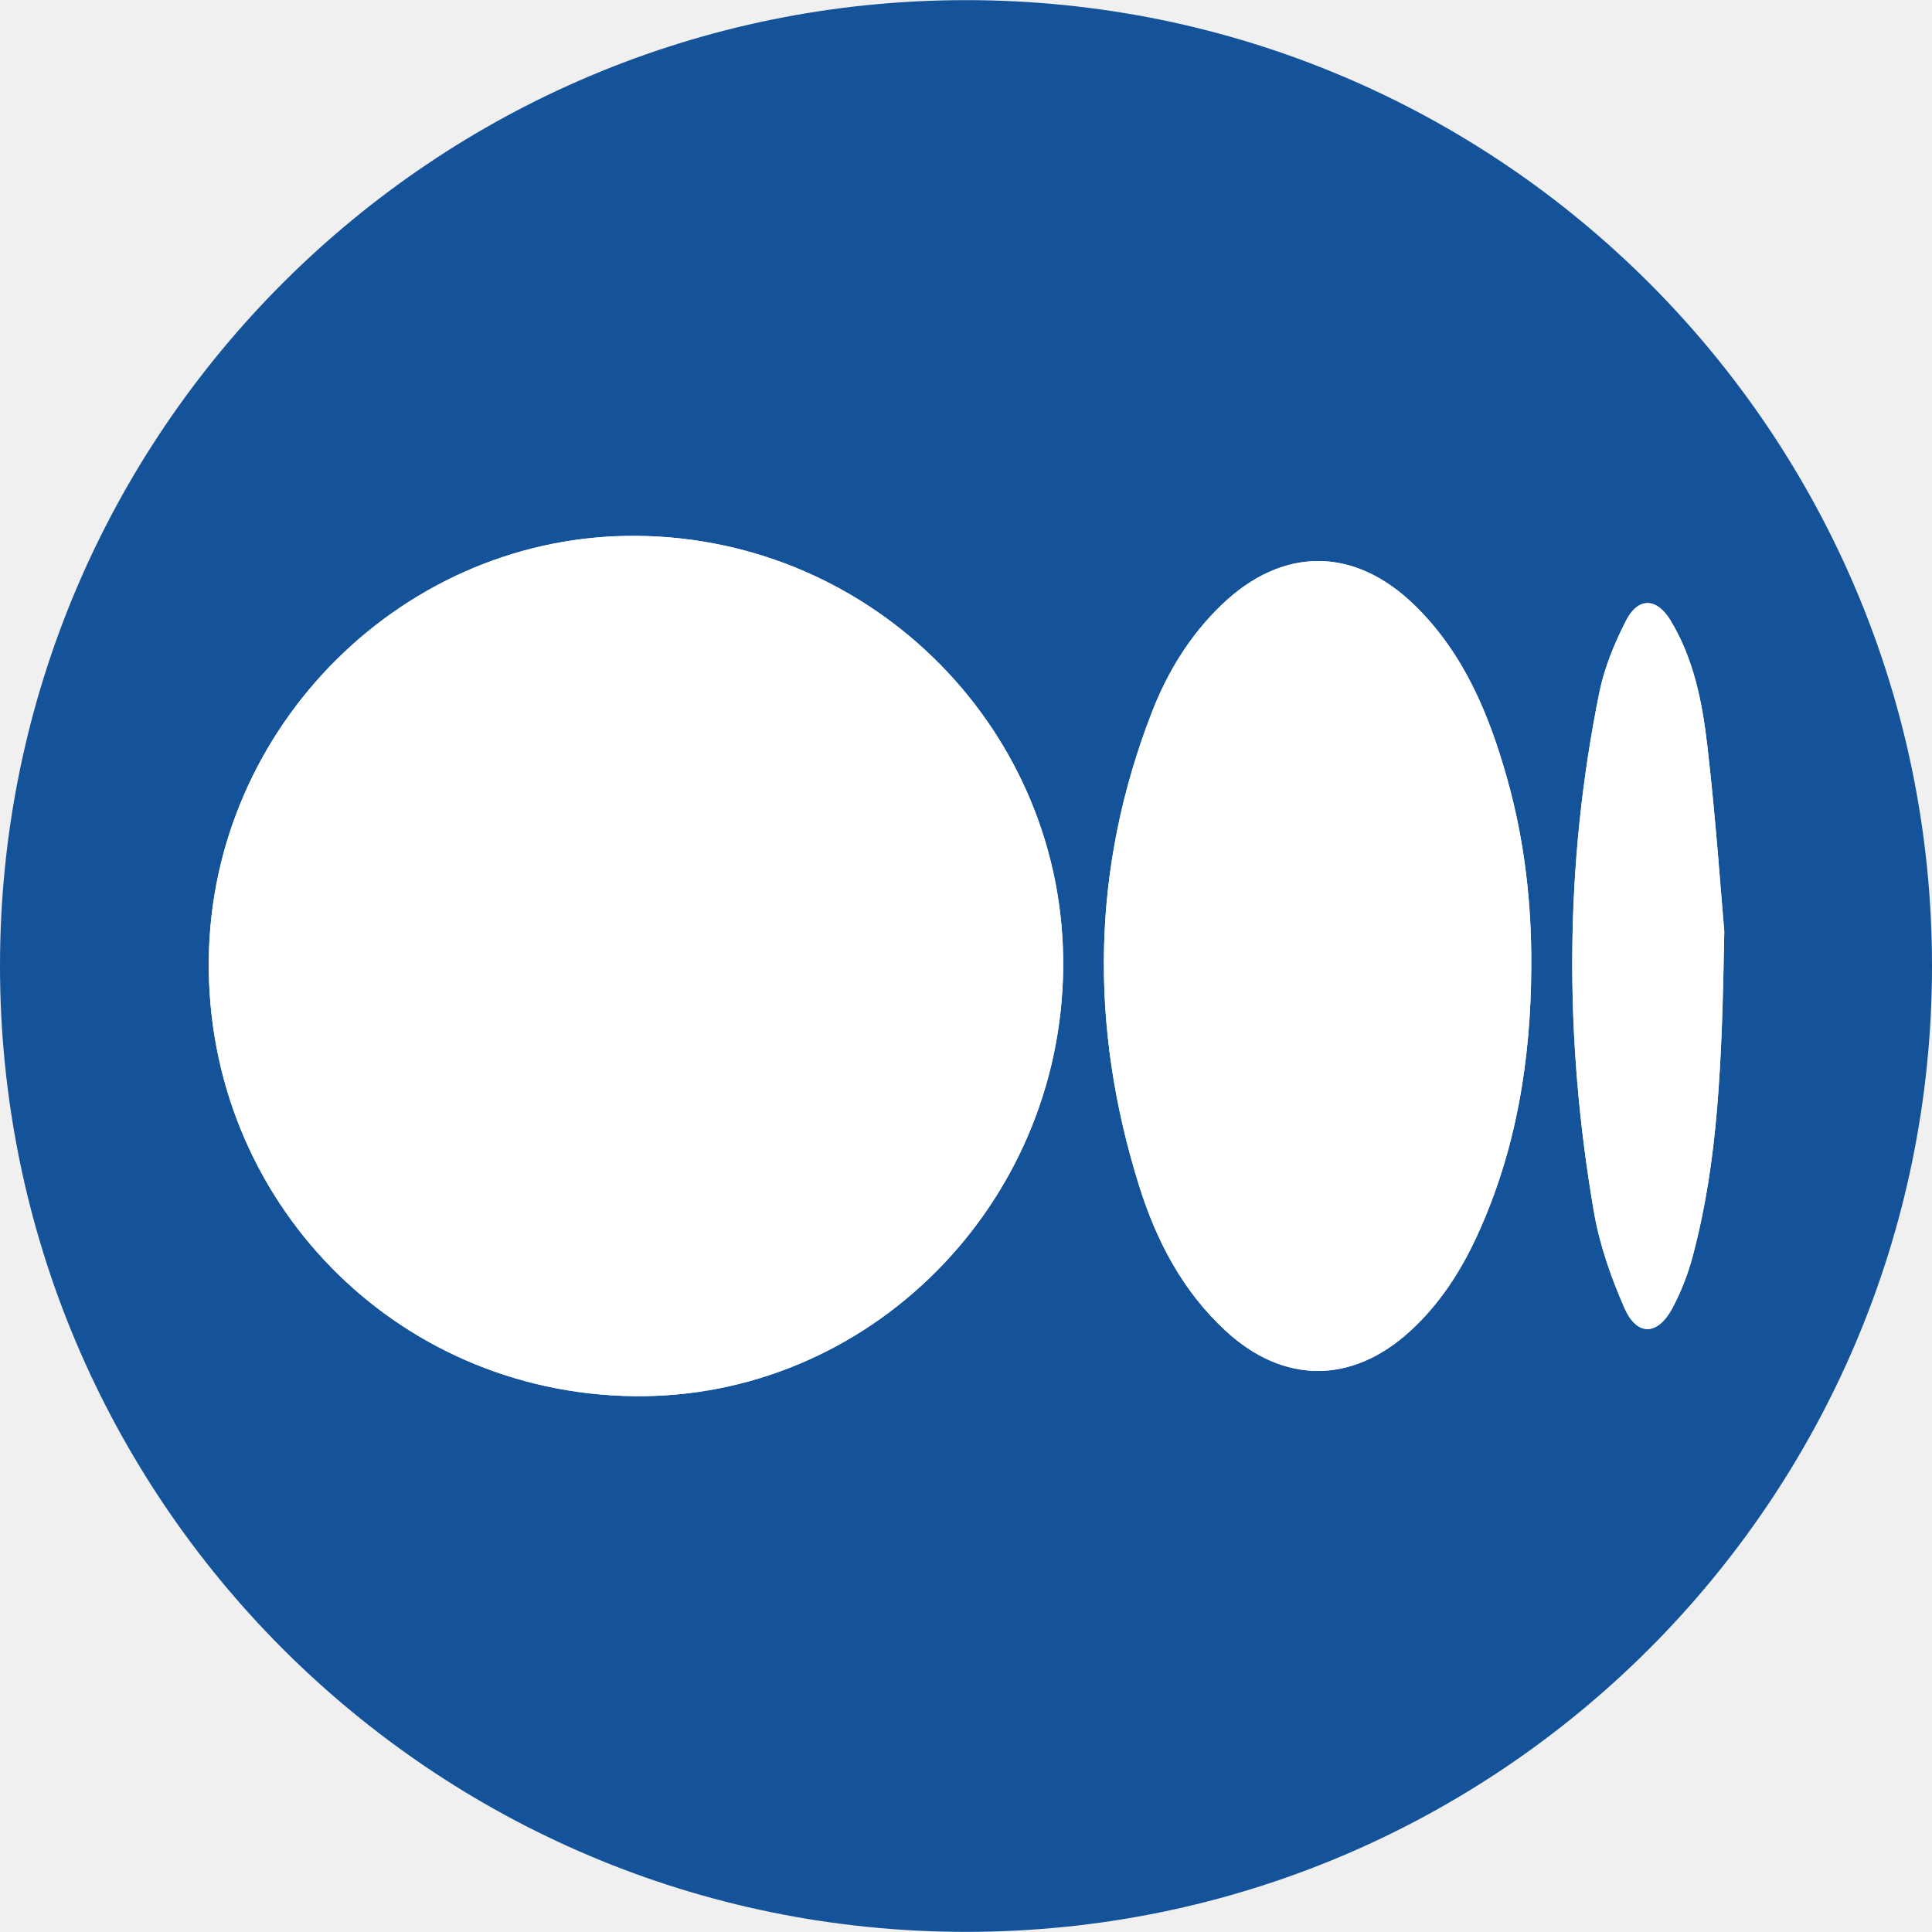
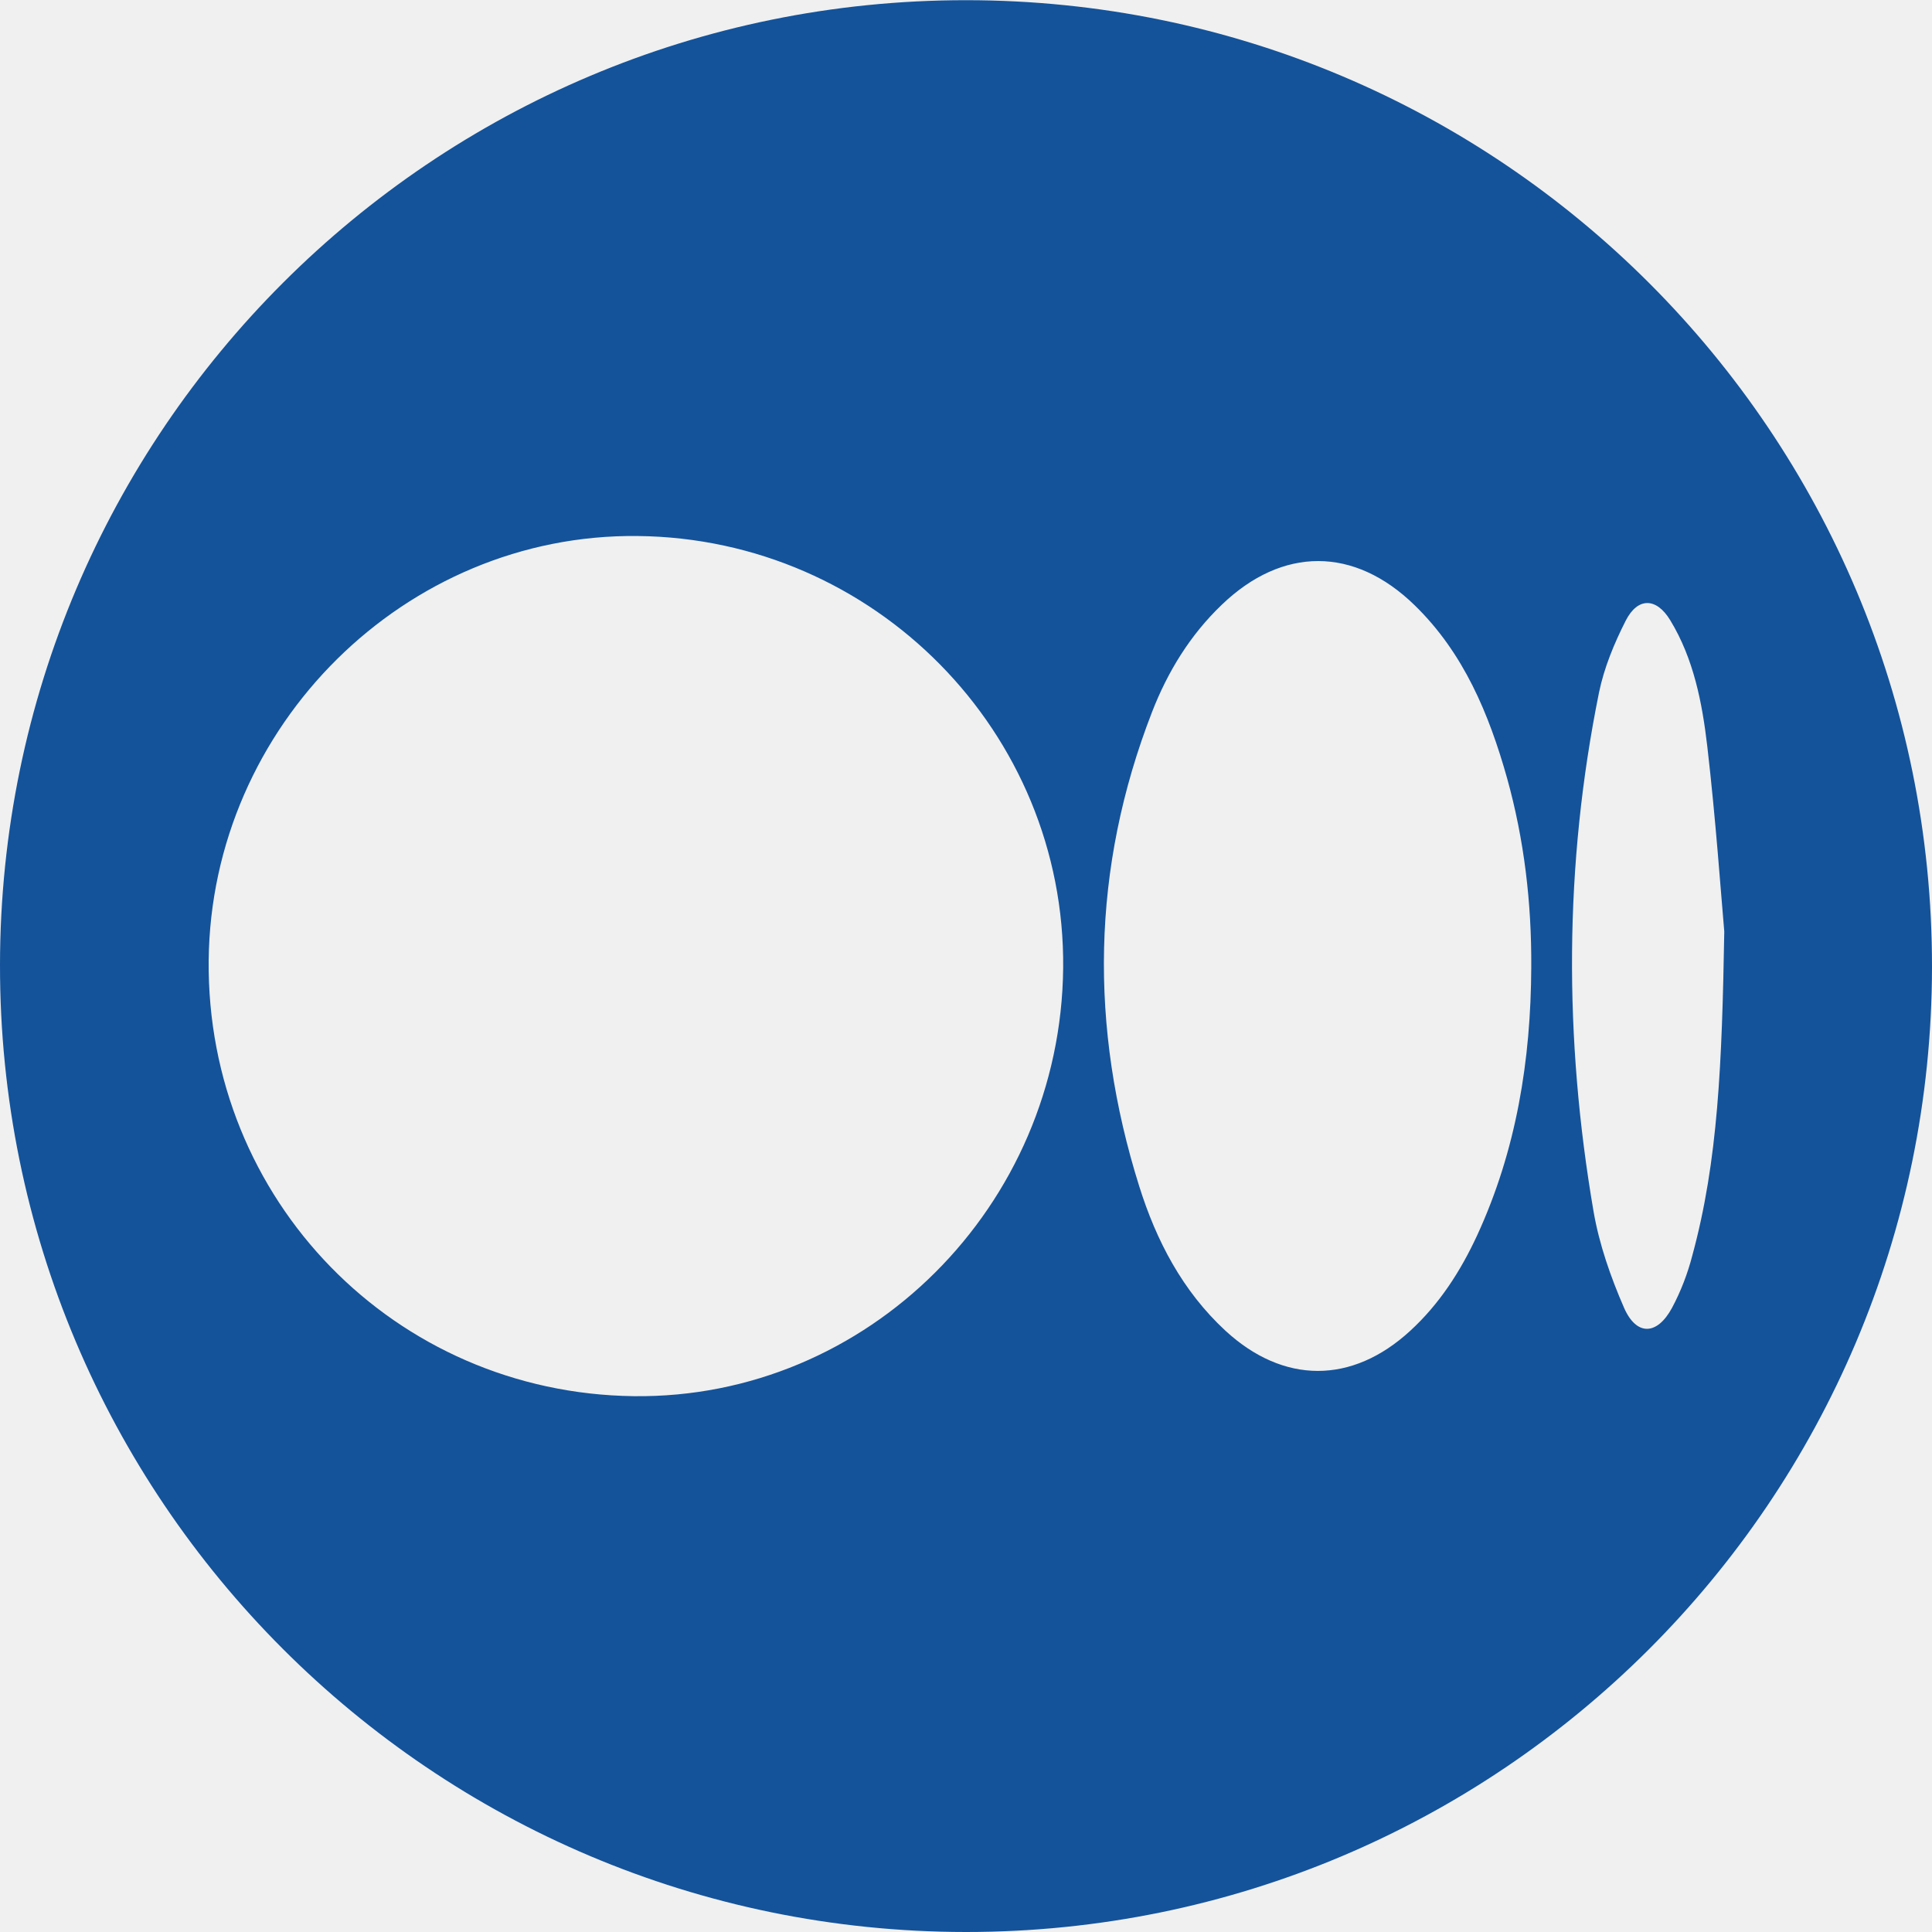
- <svg xmlns="http://www.w3.org/2000/svg" id="Layer_1" data-name="Layer 1" viewBox="0 0 1024 1024">
-   <defs>
-     <style>.cls-1{fill:#14539a;}.cls-2{fill:#fff;}</style>
-   </defs>
-   <path class="cls-1" d="M512.07.07C795.16.13,1024.32,229.55,1024,512.56c-.32,282.56-229.55,511.47-512.09,511.37C228.86,1023.84-.28,794.42,0,511.4.28,228.84,229.44,0,512.07.07Zm51.44,513c1.25-124.93-99.86-227.66-225.45-229-123.19-1.36-226.2,100.52-227.41,224.92C109.41,636,209.28,738.41,335.94,740,459.76,741.53,562.25,639.32,563.51,513.05Zm248.1-.46c.24-34-3.65-67.42-12.85-100.1-9.59-34.09-23-66.4-49-91.73-32-31.22-70.08-31.17-102.31-.17-16.68,16-28.6,35.43-36.89,56.75-32.23,82.89-33.26,166.89-6.76,251.34,9.1,29,23,55.62,45.74,76.62,30.77,28.44,67.08,28.38,97.93.14,15.54-14.23,26.73-31.59,35.45-50.56C803.69,609.72,811.37,561.89,811.61,512.59Zm102.3-18.89c-1.8-20.35-4.47-59.32-8.95-98.09-2.67-23.15-7.15-46.35-19.56-66.79-7.34-12.11-17.2-12.38-23.58.15C855.67,341,850.31,354,847.64,367.23c-18.52,91.39-18.63,183.2-2.87,274.93,3,17.51,9.07,34.86,16.25,51.18,6.61,15,17.55,14.61,25.4,0a129.43,129.43,0,0,0,10.85-27.86C910.6,615.33,912.67,563.94,913.91,493.7Z" />
-   <path class="cls-2" d="M563.51,513.05C562.25,639.32,459.76,741.53,335.94,740c-126.66-1.58-226.53-104-225.29-231.07C111.86,384.52,214.87,282.64,338.06,284,463.65,285.39,564.76,388.12,563.51,513.05Z" />
-   <path class="cls-2" d="M811.61,512.59c-.24,49.3-7.92,97.13-28.67,142.29-8.72,19-19.91,36.33-35.45,50.56-30.85,28.24-67.16,28.3-97.93-.14-22.72-21-36.64-47.63-45.74-76.62-26.5-84.45-25.47-168.45,6.76-251.34,8.29-21.32,20.21-40.71,36.89-56.75,32.23-31,70.3-31,102.31.17,26,25.33,39.39,57.64,49,91.73C808,445.17,811.85,478.64,811.61,512.59Z" />
-   <path class="cls-2" d="M913.91,493.7c-1.24,70.24-3.31,121.63-16.64,171.76a129.43,129.43,0,0,1-10.85,27.86c-7.85,14.63-18.79,15-25.4,0-7.18-16.32-13.24-33.67-16.25-51.18-15.76-91.73-15.65-183.54,2.87-274.93,2.67-13.2,8-26.2,14.18-38.26,6.38-12.53,16.24-12.26,23.58-.15,12.41,20.44,16.89,43.64,19.56,66.79C909.44,434.38,912.11,473.35,913.91,493.7Z" />
+ <svg xmlns="http://www.w3.org/2000/svg" version="1.1" id="Layer_1" x="0px" y="0px" viewBox="0 0 1024 1024" style="enable-background:new 0 0 1024 1024;" xml:space="preserve">
+   <style type="text/css">
+ 	.st0{fill:#14539A;}
+ </style>
+   <path class="st0" d="M512.1,0.1c283.1,0.1,512.2,229.5,511.9,512.5c-0.3,282.6-229.5,511.5-512.1,511.4  C228.9,1023.8-0.3,794.4,0,511.4C0.3,228.8,229.4,0,512.1,0.1z M563.5,513.1c1.2-124.9-99.9-227.7-225.5-229  C214.9,282.7,111.9,384.6,110.6,509c-1.2,127,98.6,229.4,225.3,231C459.8,741.5,562.2,639.3,563.5,513.1L563.5,513.1z M811.6,512.6  c0.2-34-3.7-67.4-12.8-100.1c-9.6-34.1-23-66.4-49-91.7c-32-31.2-70.1-31.2-102.3-0.2c-16.7,16-28.6,35.4-36.9,56.8  c-32.2,82.9-33.3,166.9-6.8,251.3c9.1,29,23,55.6,45.7,76.6c30.8,28.4,67.1,28.4,97.9,0.1c15.5-14.2,26.7-31.6,35.5-50.6  C803.7,609.7,811.4,561.9,811.6,512.6L811.6,512.6z M913.9,493.7c-1.8-20.4-4.5-59.3-9-98.1c-2.7-23.1-7.2-46.4-19.6-66.8  c-7.3-12.1-17.2-12.4-23.6,0.1c-6.1,12-11.5,25-14.2,38.2c-18.5,91.4-18.6,183.2-2.9,274.9c3,17.5,9.1,34.9,16.2,51.2  c6.6,15,17.5,14.6,25.4,0c4.7-8.8,8.3-18.2,10.8-27.9C910.6,615.3,912.7,563.9,913.9,493.7L913.9,493.7z" />
</svg>
